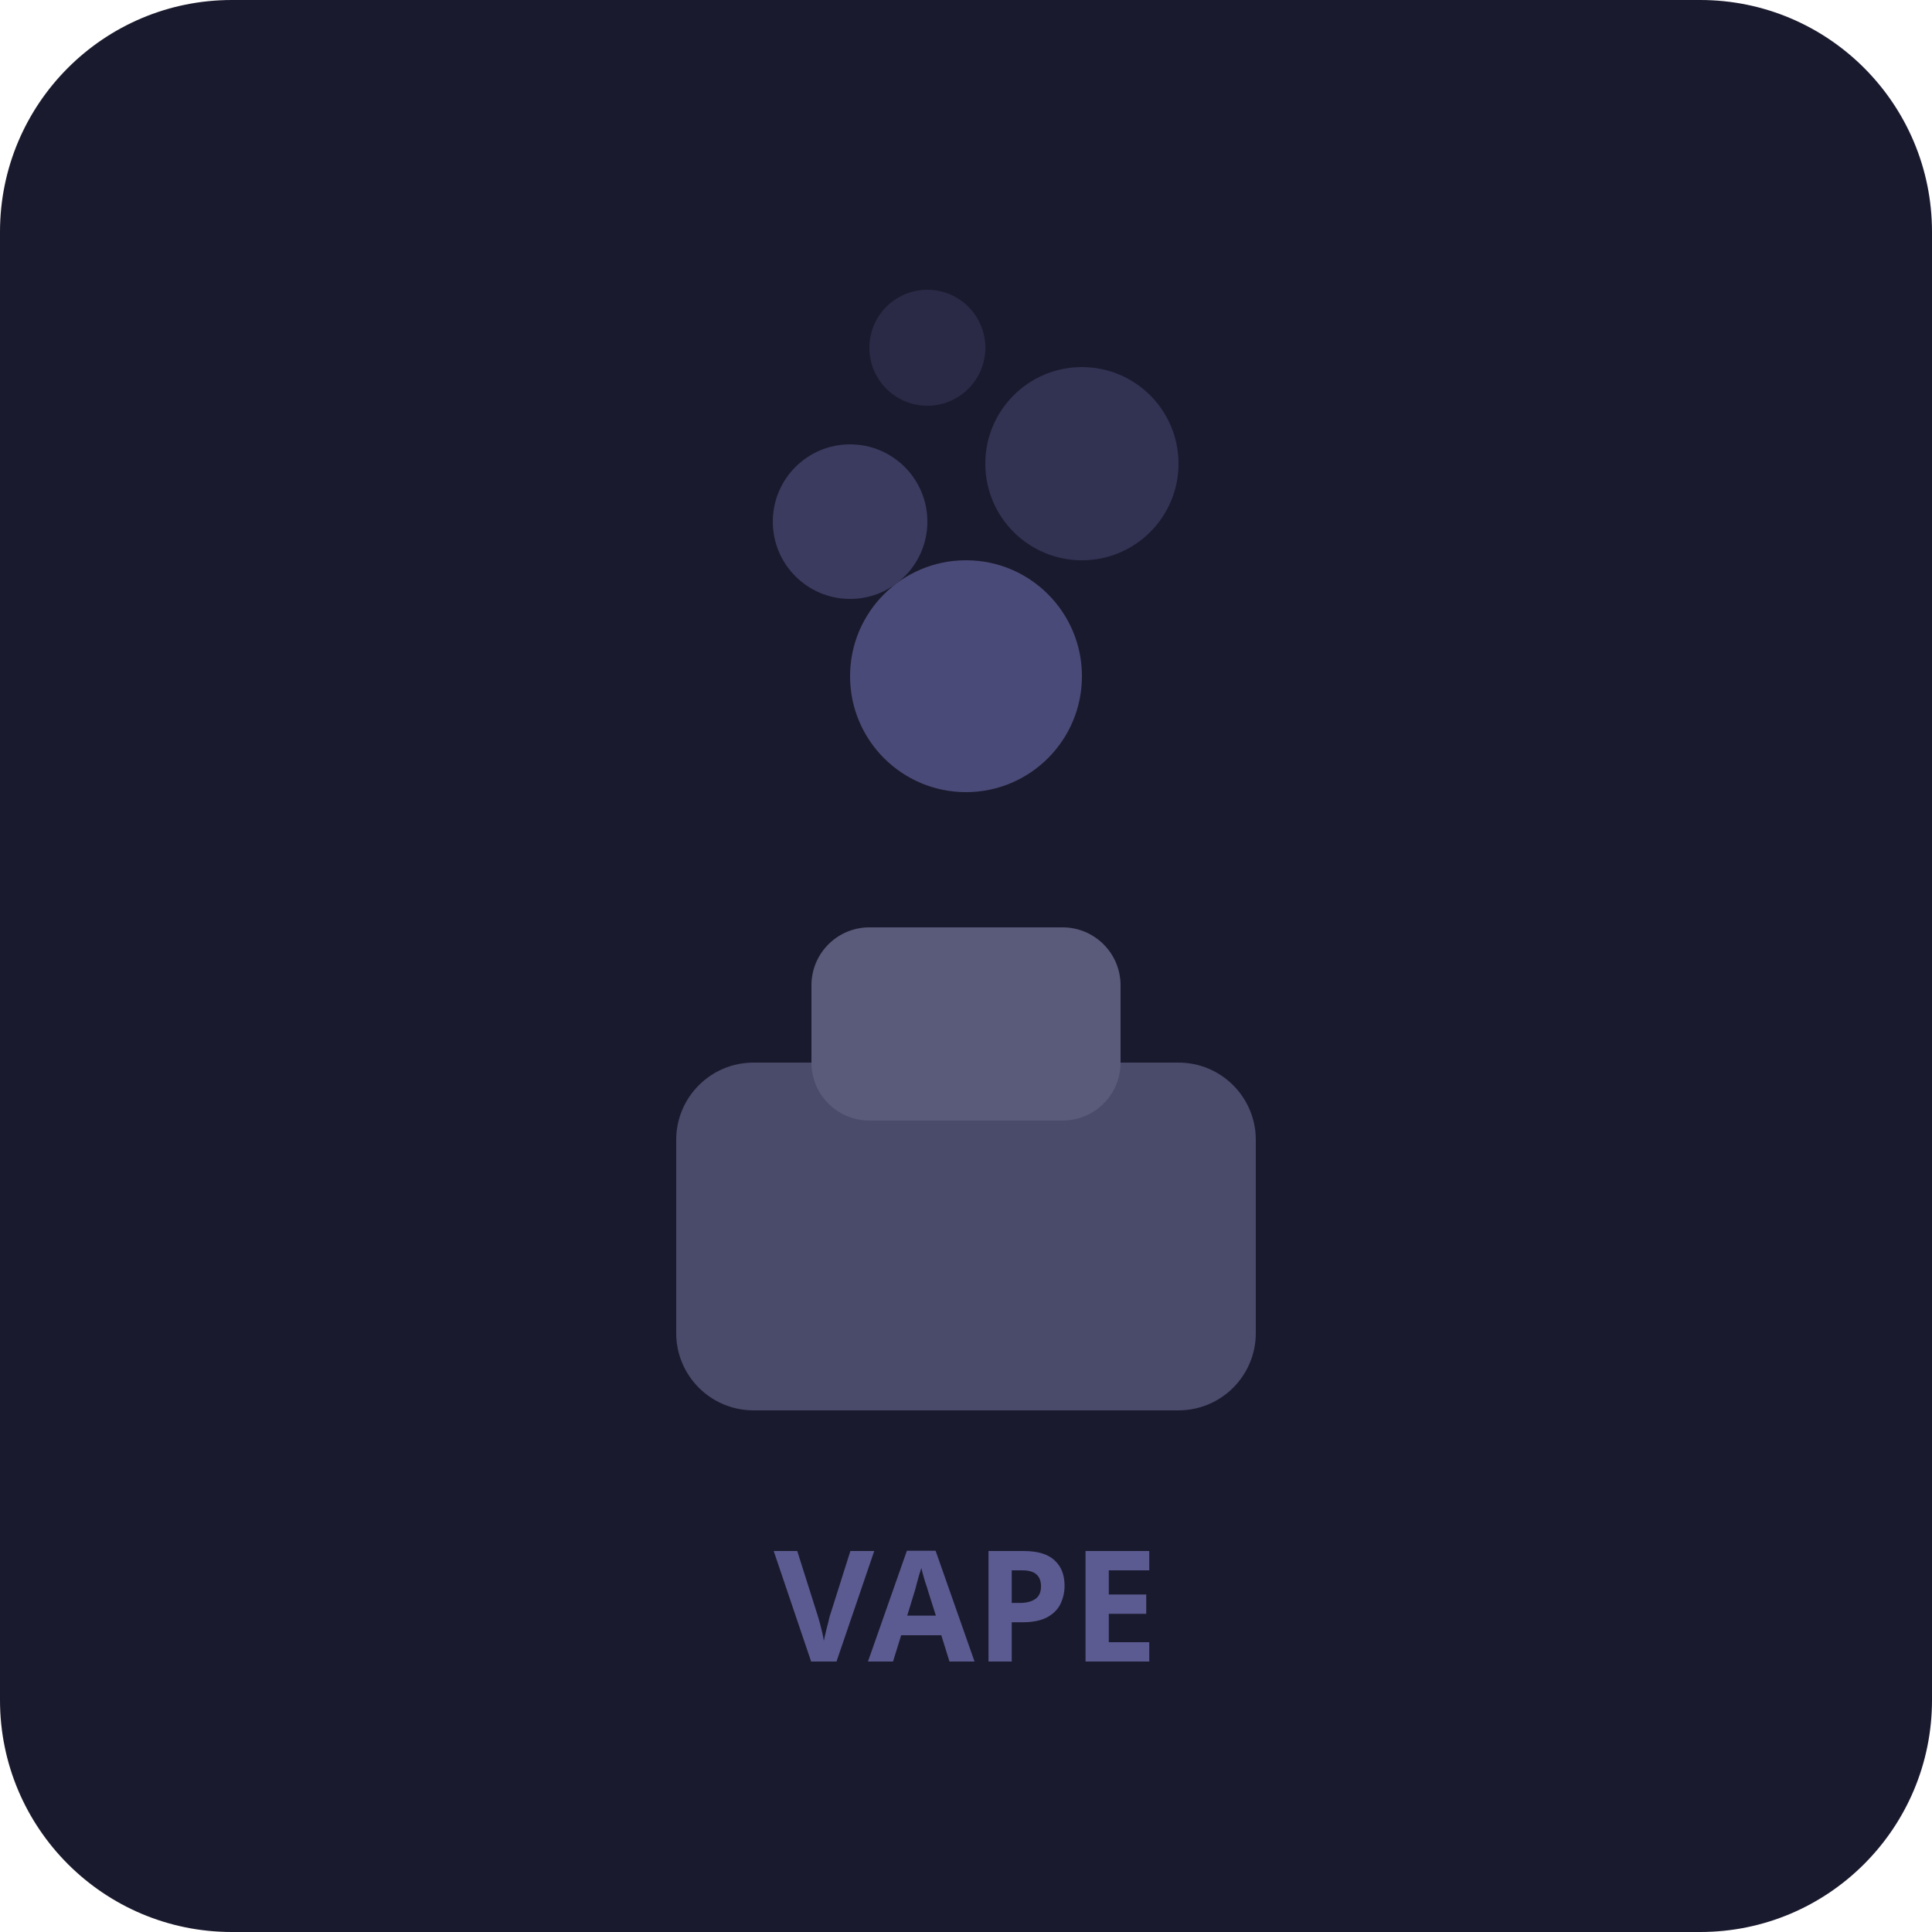
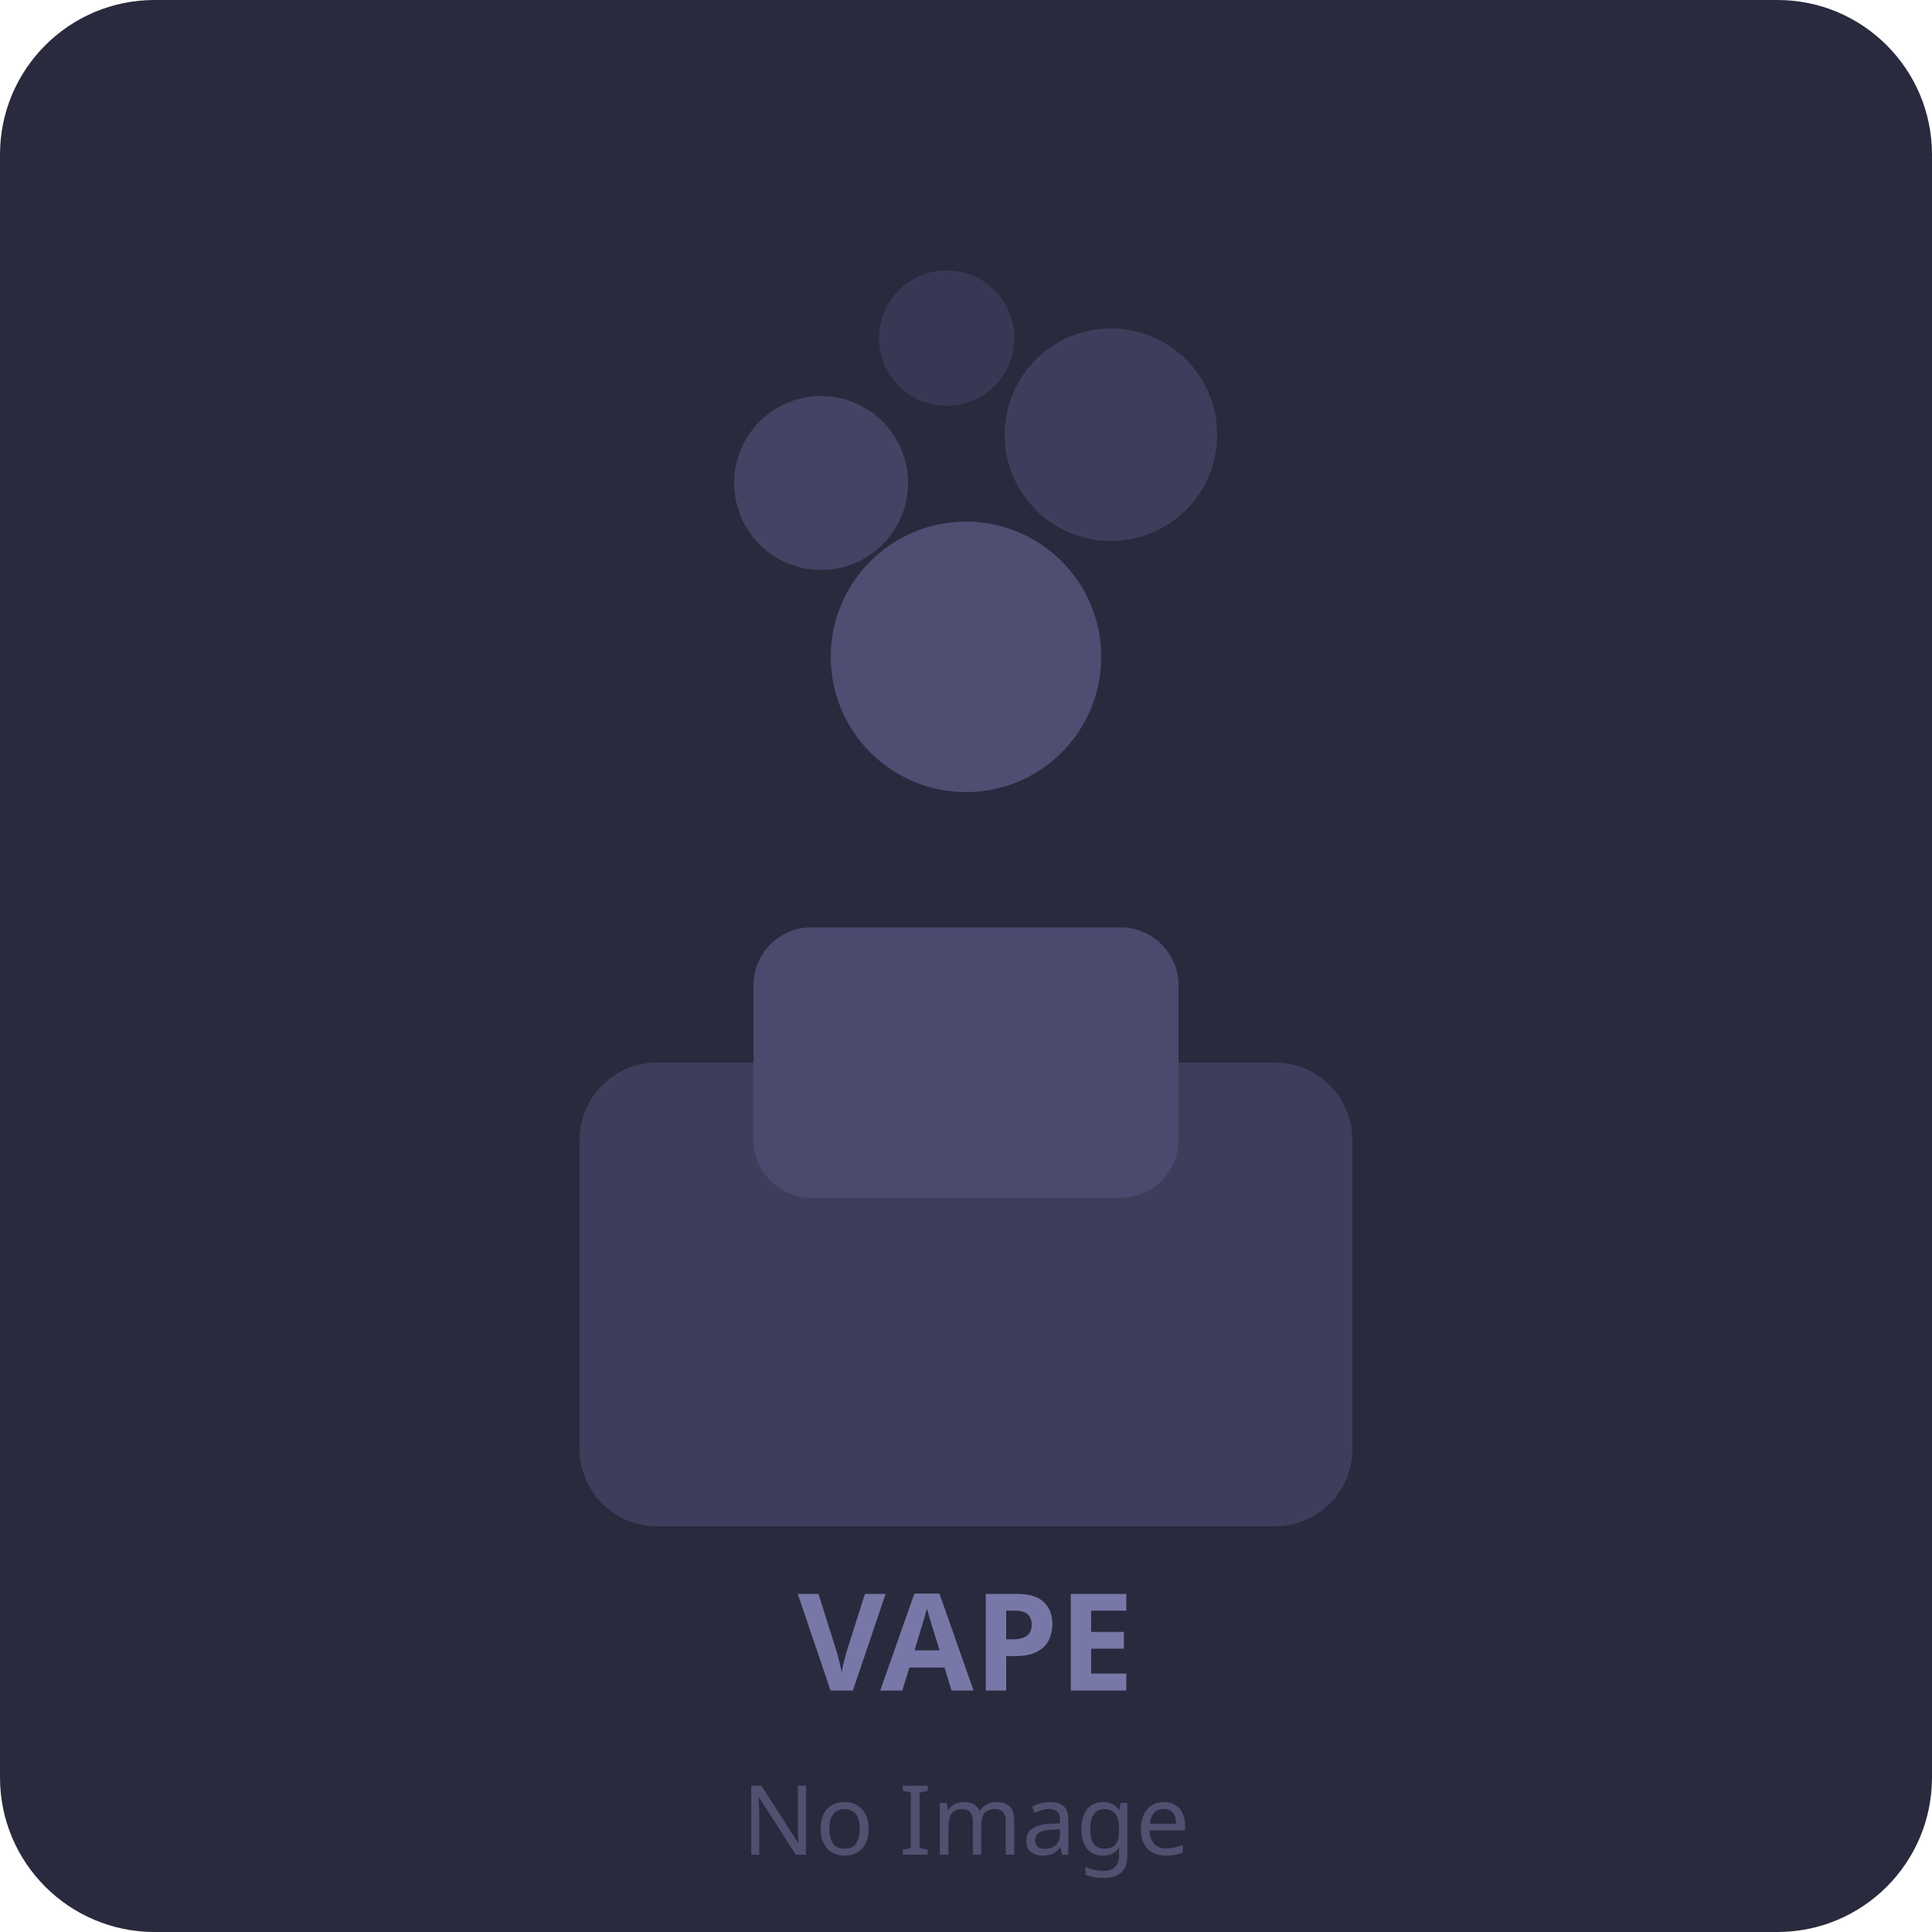
- <svg xmlns="http://www.w3.org/2000/svg" viewBox="0 0 100 100" fill="none">
-   <rect width="100" height="100" rx="12" fill="#1a1a2e" />
-   <rect x="35" y="55" width="30" height="18" rx="4" fill="#4a4a6a" />
-   <rect x="42" y="48" width="16" height="10" rx="3" fill="#5a5a7a" />
-   <circle cx="50" cy="35" r="6" fill="#6b6baa" opacity="0.6" />
-   <circle cx="44" cy="27" r="4" fill="#6b6baa" opacity="0.4" />
-   <circle cx="56" cy="24" r="5" fill="#6b6baa" opacity="0.3" />
-   <circle cx="48" cy="18" r="3" fill="#6b6baa" opacity="0.2" />
-   <text x="50" y="86" text-anchor="middle" font-family="sans-serif" font-size="8" font-weight="bold" fill="#6b6baa" opacity="0.8">VAPE</text>
+ <svg xmlns="http://www.w3.org/2000/svg" viewBox="0 0 200 200" width="200" height="200">
+   <rect width="200" height="200" rx="16" fill="#2a2a3e" />
+   <rect x="60" y="110" width="80" height="48" rx="8" fill="#3d3d5c" />
+   <rect x="78" y="96" width="44" height="28" rx="6" fill="#4a4a6e" />
+   <circle cx="100" cy="68" r="14" fill="#5c5c8a" opacity="0.7" />
+   <circle cx="85" cy="50" r="9" fill="#5c5c8a" opacity="0.5" />
+   <circle cx="115" cy="45" r="11" fill="#5c5c8a" opacity="0.4" />
+   <circle cx="98" cy="35" r="7" fill="#5c5c8a" opacity="0.3" />
+   <text x="100" y="175" text-anchor="middle" font-family="sans-serif" font-size="14" font-weight="bold" fill="#7878a8">VAPE</text>
+   <text x="100" y="192" text-anchor="middle" font-family="sans-serif" font-size="10" fill="#505070">No Image</text>
</svg>
